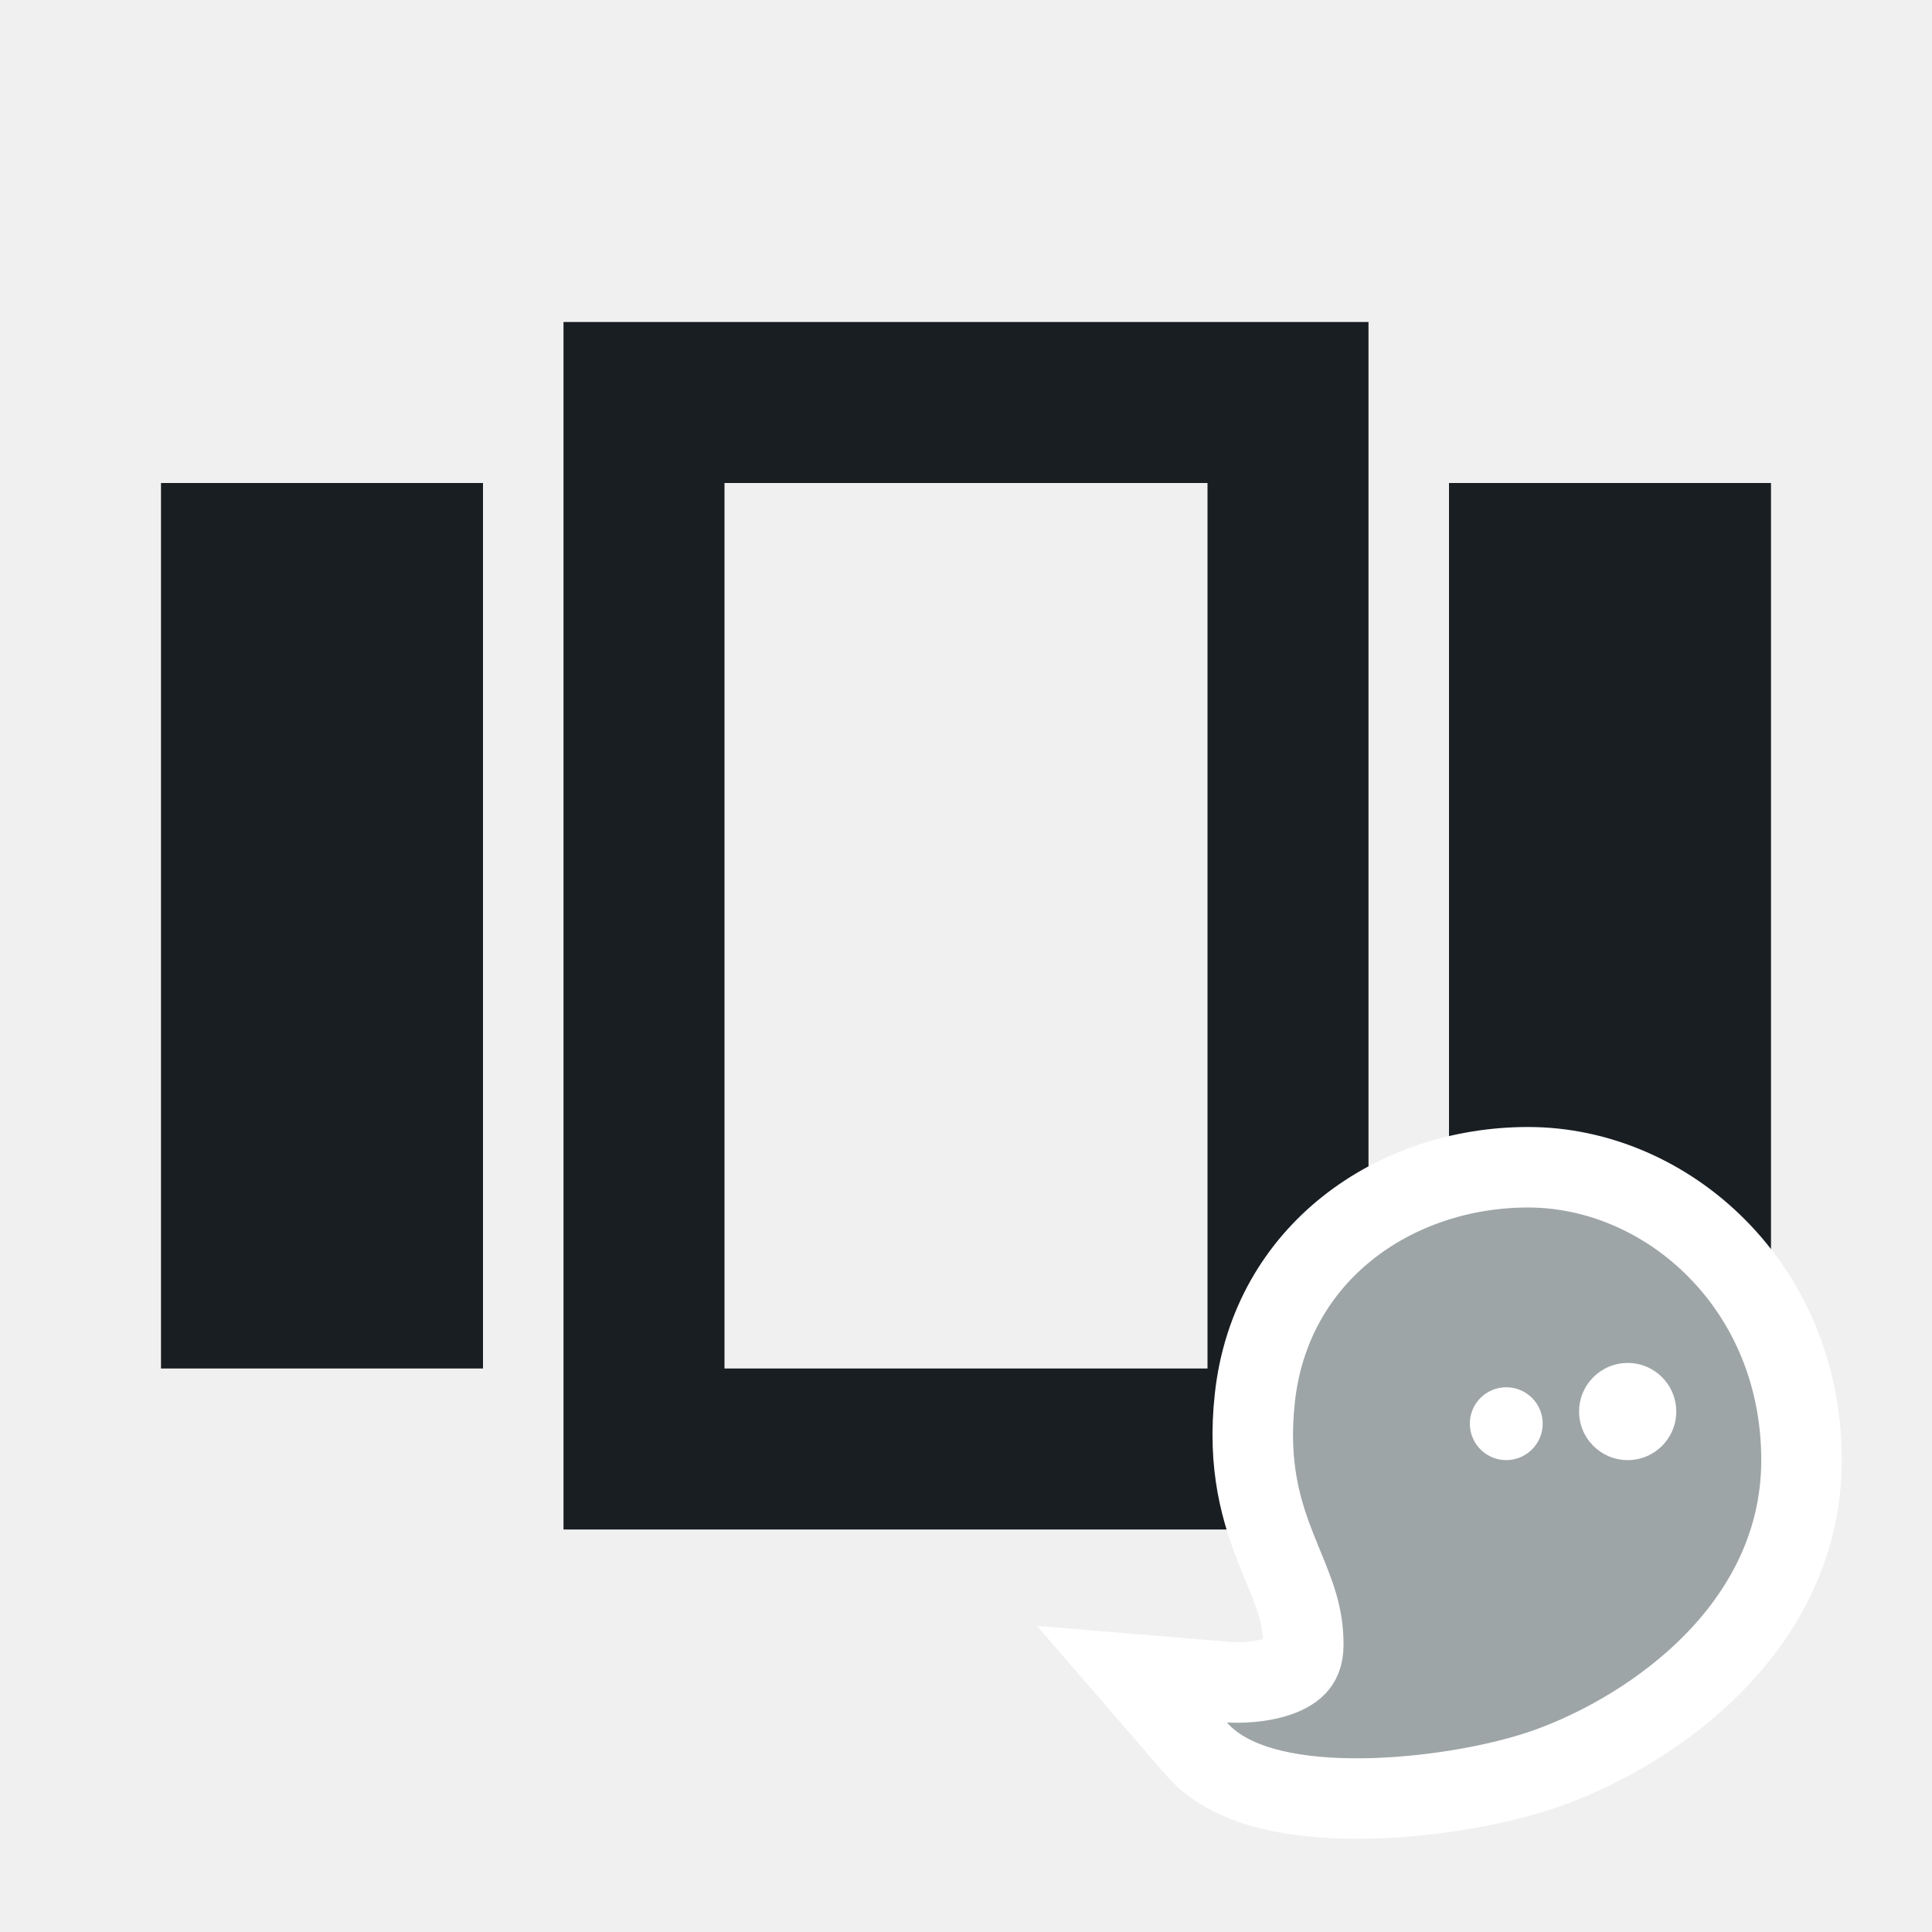
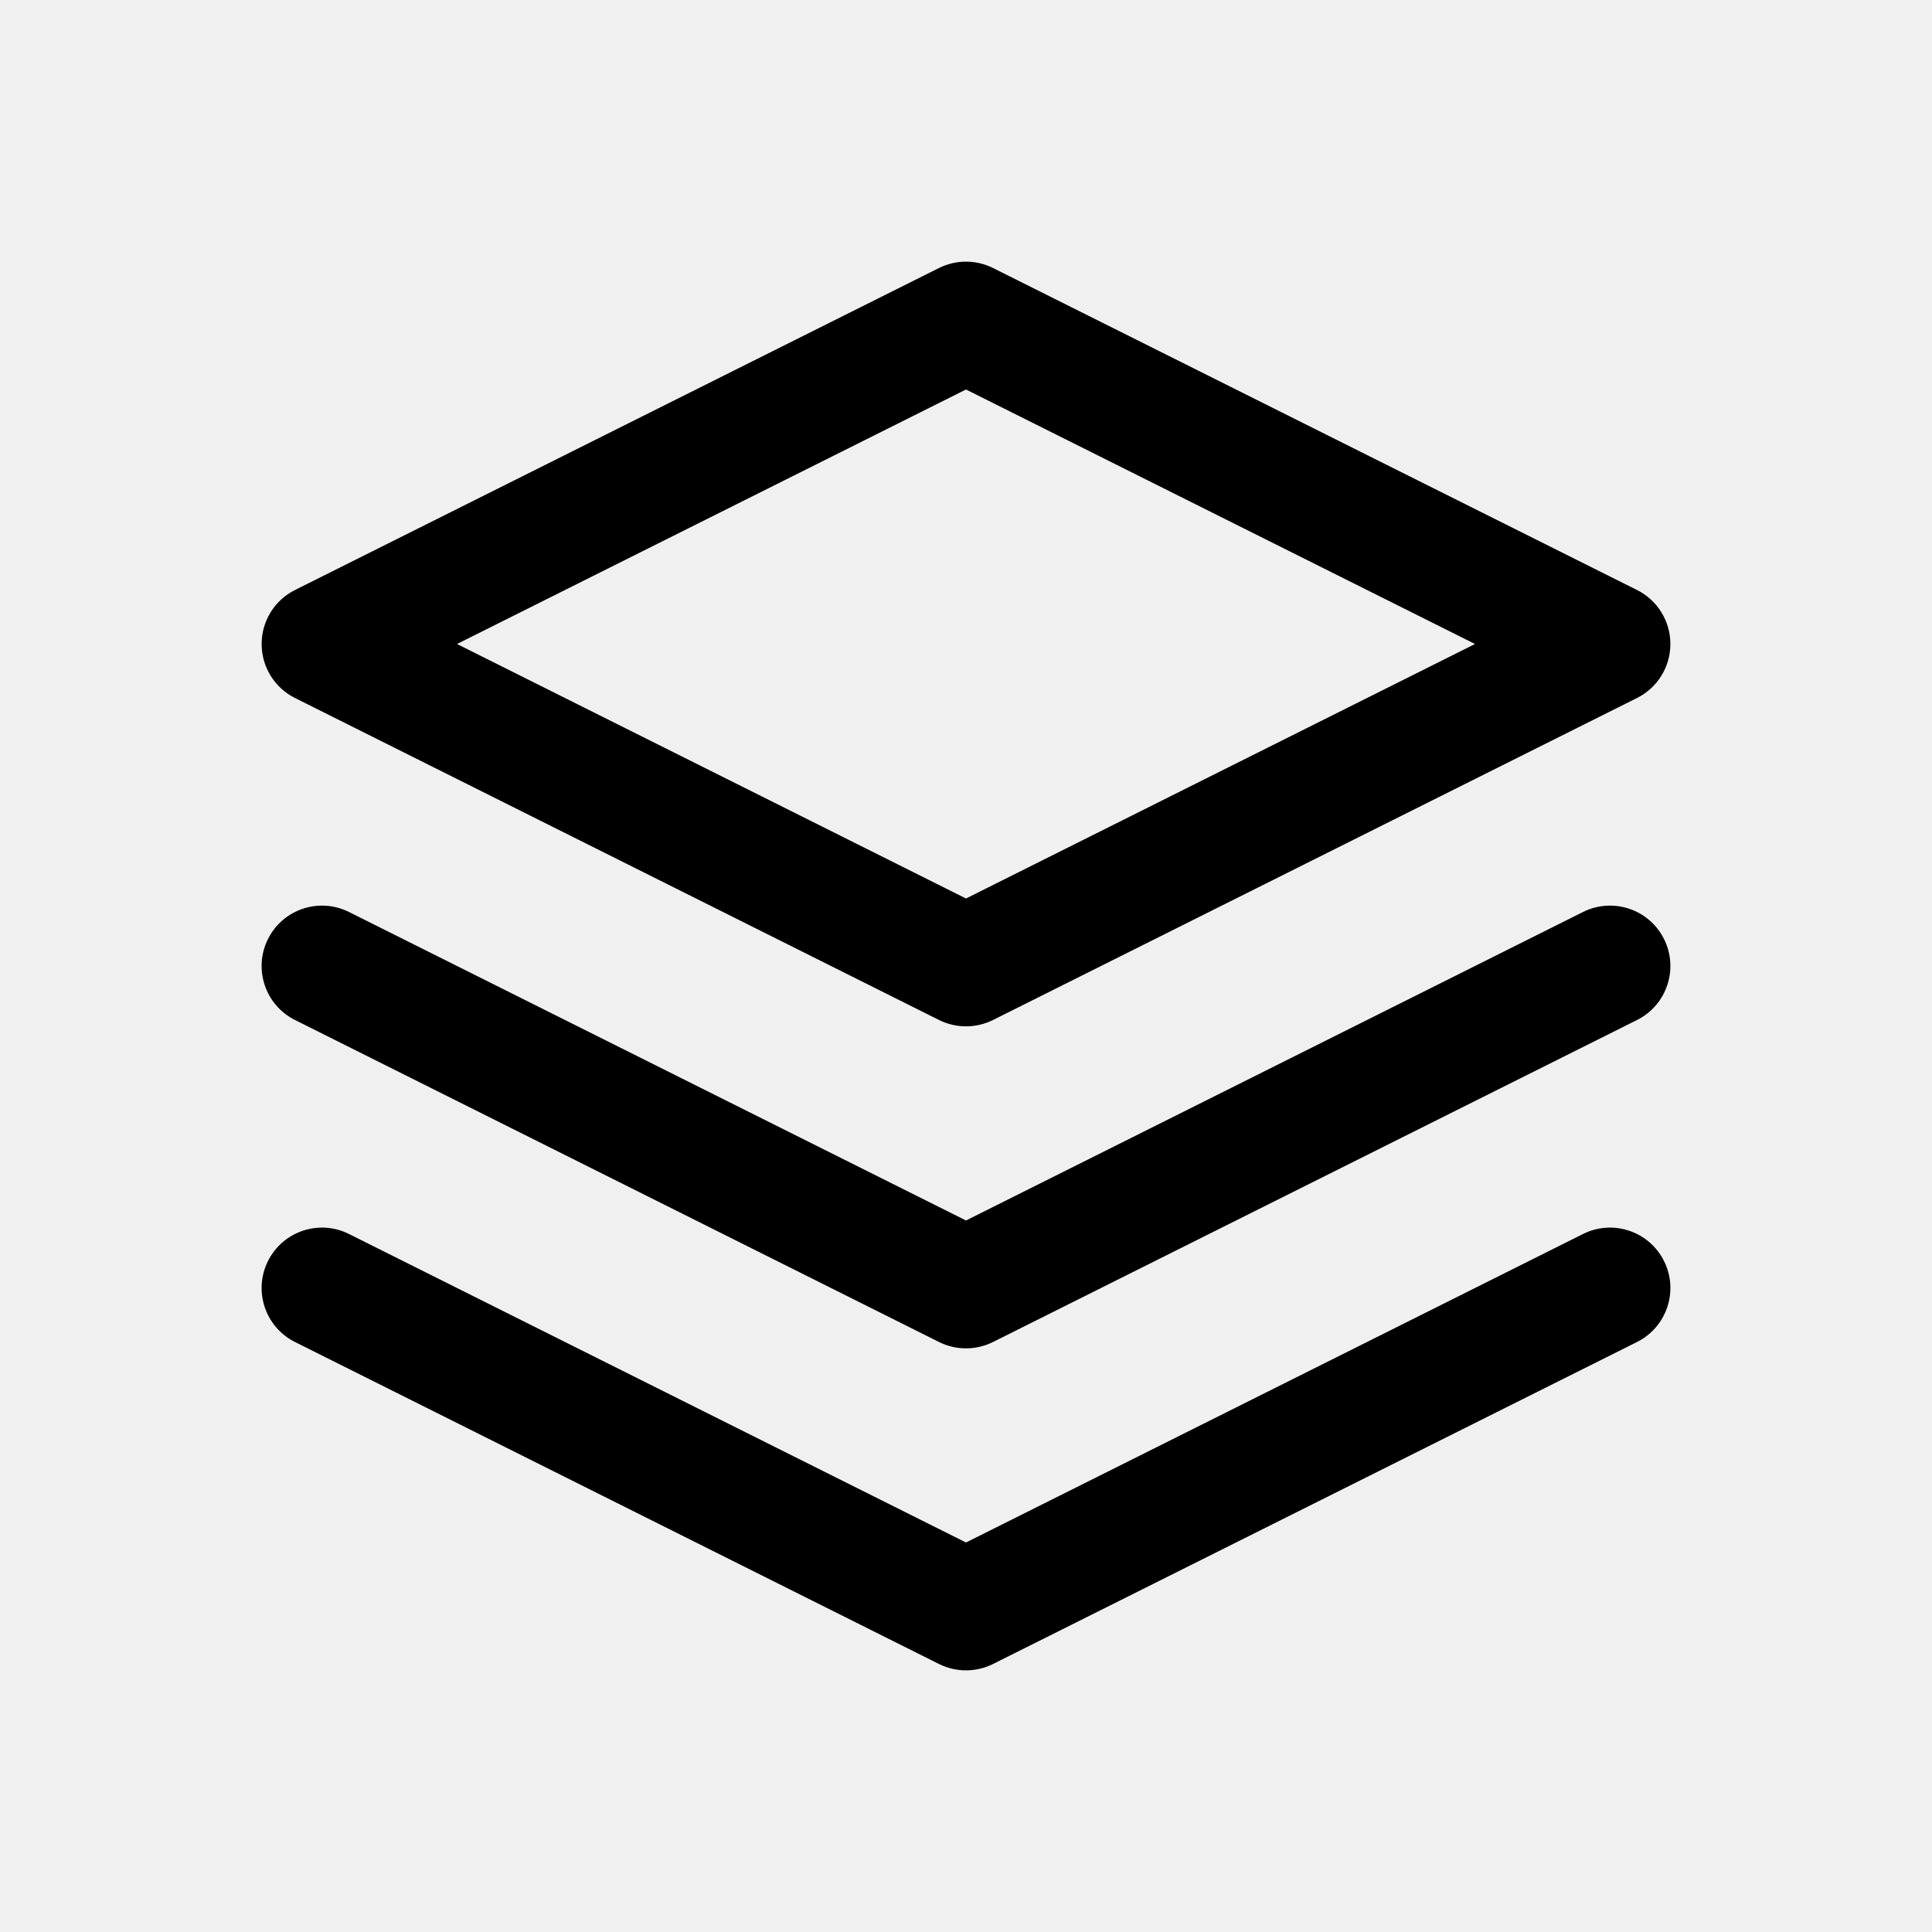
<svg xmlns="http://www.w3.org/2000/svg" width="24" height="24" viewBox="0 0 24 24" fill="none">
-   <path d="M6 6H2V17H6V6Z" fill="#191E23" />
-   <path d="M7 19H17V4H7V19ZM9 6H15V17H9V6Z" fill="#191E23" />
-   <path d="M22 6H18V17H22V6Z" fill="#191E23" />
-   <path d="M15.281 20.898L14.061 20.797L14.863 21.724C15.106 22.005 15.463 22.152 15.799 22.233C16.145 22.317 16.537 22.346 16.926 22.342C17.701 22.334 18.545 22.19 19.141 21.992C19.741 21.791 20.534 21.384 21.184 20.761C21.84 20.133 22.379 19.256 22.379 18.138C22.379 15.979 20.712 14.5 18.983 14.5C17.333 14.5 15.79 15.556 15.589 17.358C15.493 18.218 15.671 18.787 15.861 19.263C15.888 19.331 15.914 19.395 15.939 19.456C16.087 19.817 16.19 20.069 16.19 20.431C16.19 20.579 16.145 20.649 16.103 20.694C16.049 20.75 15.957 20.803 15.825 20.841C15.696 20.879 15.558 20.894 15.447 20.899C15.393 20.901 15.348 20.901 15.319 20.9C15.304 20.899 15.293 20.899 15.287 20.898L15.281 20.898L15.281 20.898C15.281 20.898 15.281 20.898 15.281 20.898Z" fill="#9EA5A7" stroke="white" />
-   <path d="M19.164 17.685C19.164 17.935 18.961 18.138 18.711 18.138C18.461 18.138 18.259 17.935 18.259 17.685C18.259 17.435 18.461 17.233 18.711 17.233C18.961 17.233 19.164 17.435 19.164 17.685Z" fill="white" />
-   <path d="M20.823 17.535C20.823 17.868 20.553 18.138 20.22 18.138C19.887 18.138 19.616 17.868 19.616 17.535C19.616 17.201 19.887 16.931 20.22 16.931C20.553 16.931 20.823 17.201 20.823 17.535Z" fill="white" />
+   <path d="M12 4L12.335 3.329C12.124 3.224 11.876 3.224 11.665 3.329L12 4ZM4 8L3.665 7.329C3.41 7.456 3.25 7.716 3.25 8C3.25 8.284 3.41 8.544 3.665 8.671L4 8ZM12 12L11.665 12.671C11.876 12.776 12.124 12.776 12.335 12.671L12 12ZM20 8L20.335 8.671C20.59 8.544 20.75 8.284 20.75 8C20.75 7.716 20.59 7.456 20.335 7.329L20 8ZM4.335 15.329C3.965 15.144 3.514 15.294 3.329 15.665C3.144 16.035 3.294 16.486 3.665 16.671L4.335 15.329ZM12 20L11.665 20.671C11.876 20.776 12.124 20.776 12.335 20.671L12 20ZM20.335 16.671C20.706 16.486 20.856 16.035 20.671 15.665C20.486 15.294 20.035 15.144 19.665 15.329L20.335 16.671ZM4.335 11.329C3.965 11.144 3.514 11.294 3.329 11.665C3.144 12.035 3.294 12.486 3.665 12.671L4.335 11.329ZM12 16L11.665 16.671C11.876 16.776 12.124 16.776 12.335 16.671L12 16ZM20.335 12.671C20.706 12.486 20.856 12.035 20.671 11.665C20.486 11.294 20.035 11.144 19.665 11.329L20.335 12.671ZM11.665 3.329L3.665 7.329L4.335 8.671L12.335 4.671L11.665 3.329ZM3.665 8.671L11.665 12.671L12.335 11.329L4.335 7.329L3.665 8.671ZM12.335 12.671L20.335 8.671L19.665 7.329L11.665 11.329L12.335 12.671ZM20.335 7.329L12.335 3.329L11.665 4.671L19.665 8.671L20.335 7.329ZM3.665 16.671L11.665 20.671L12.335 19.329L4.335 15.329L3.665 16.671ZM12.335 20.671L20.335 16.671L19.665 15.329L11.665 19.329L12.335 20.671ZM3.665 12.671L11.665 16.671L12.335 15.329L4.335 11.329L3.665 12.671ZM12.335 16.671L20.335 12.671L19.665 11.329L11.665 15.329L12.335 16.671Z" fill="currentColor" />
</svg>
